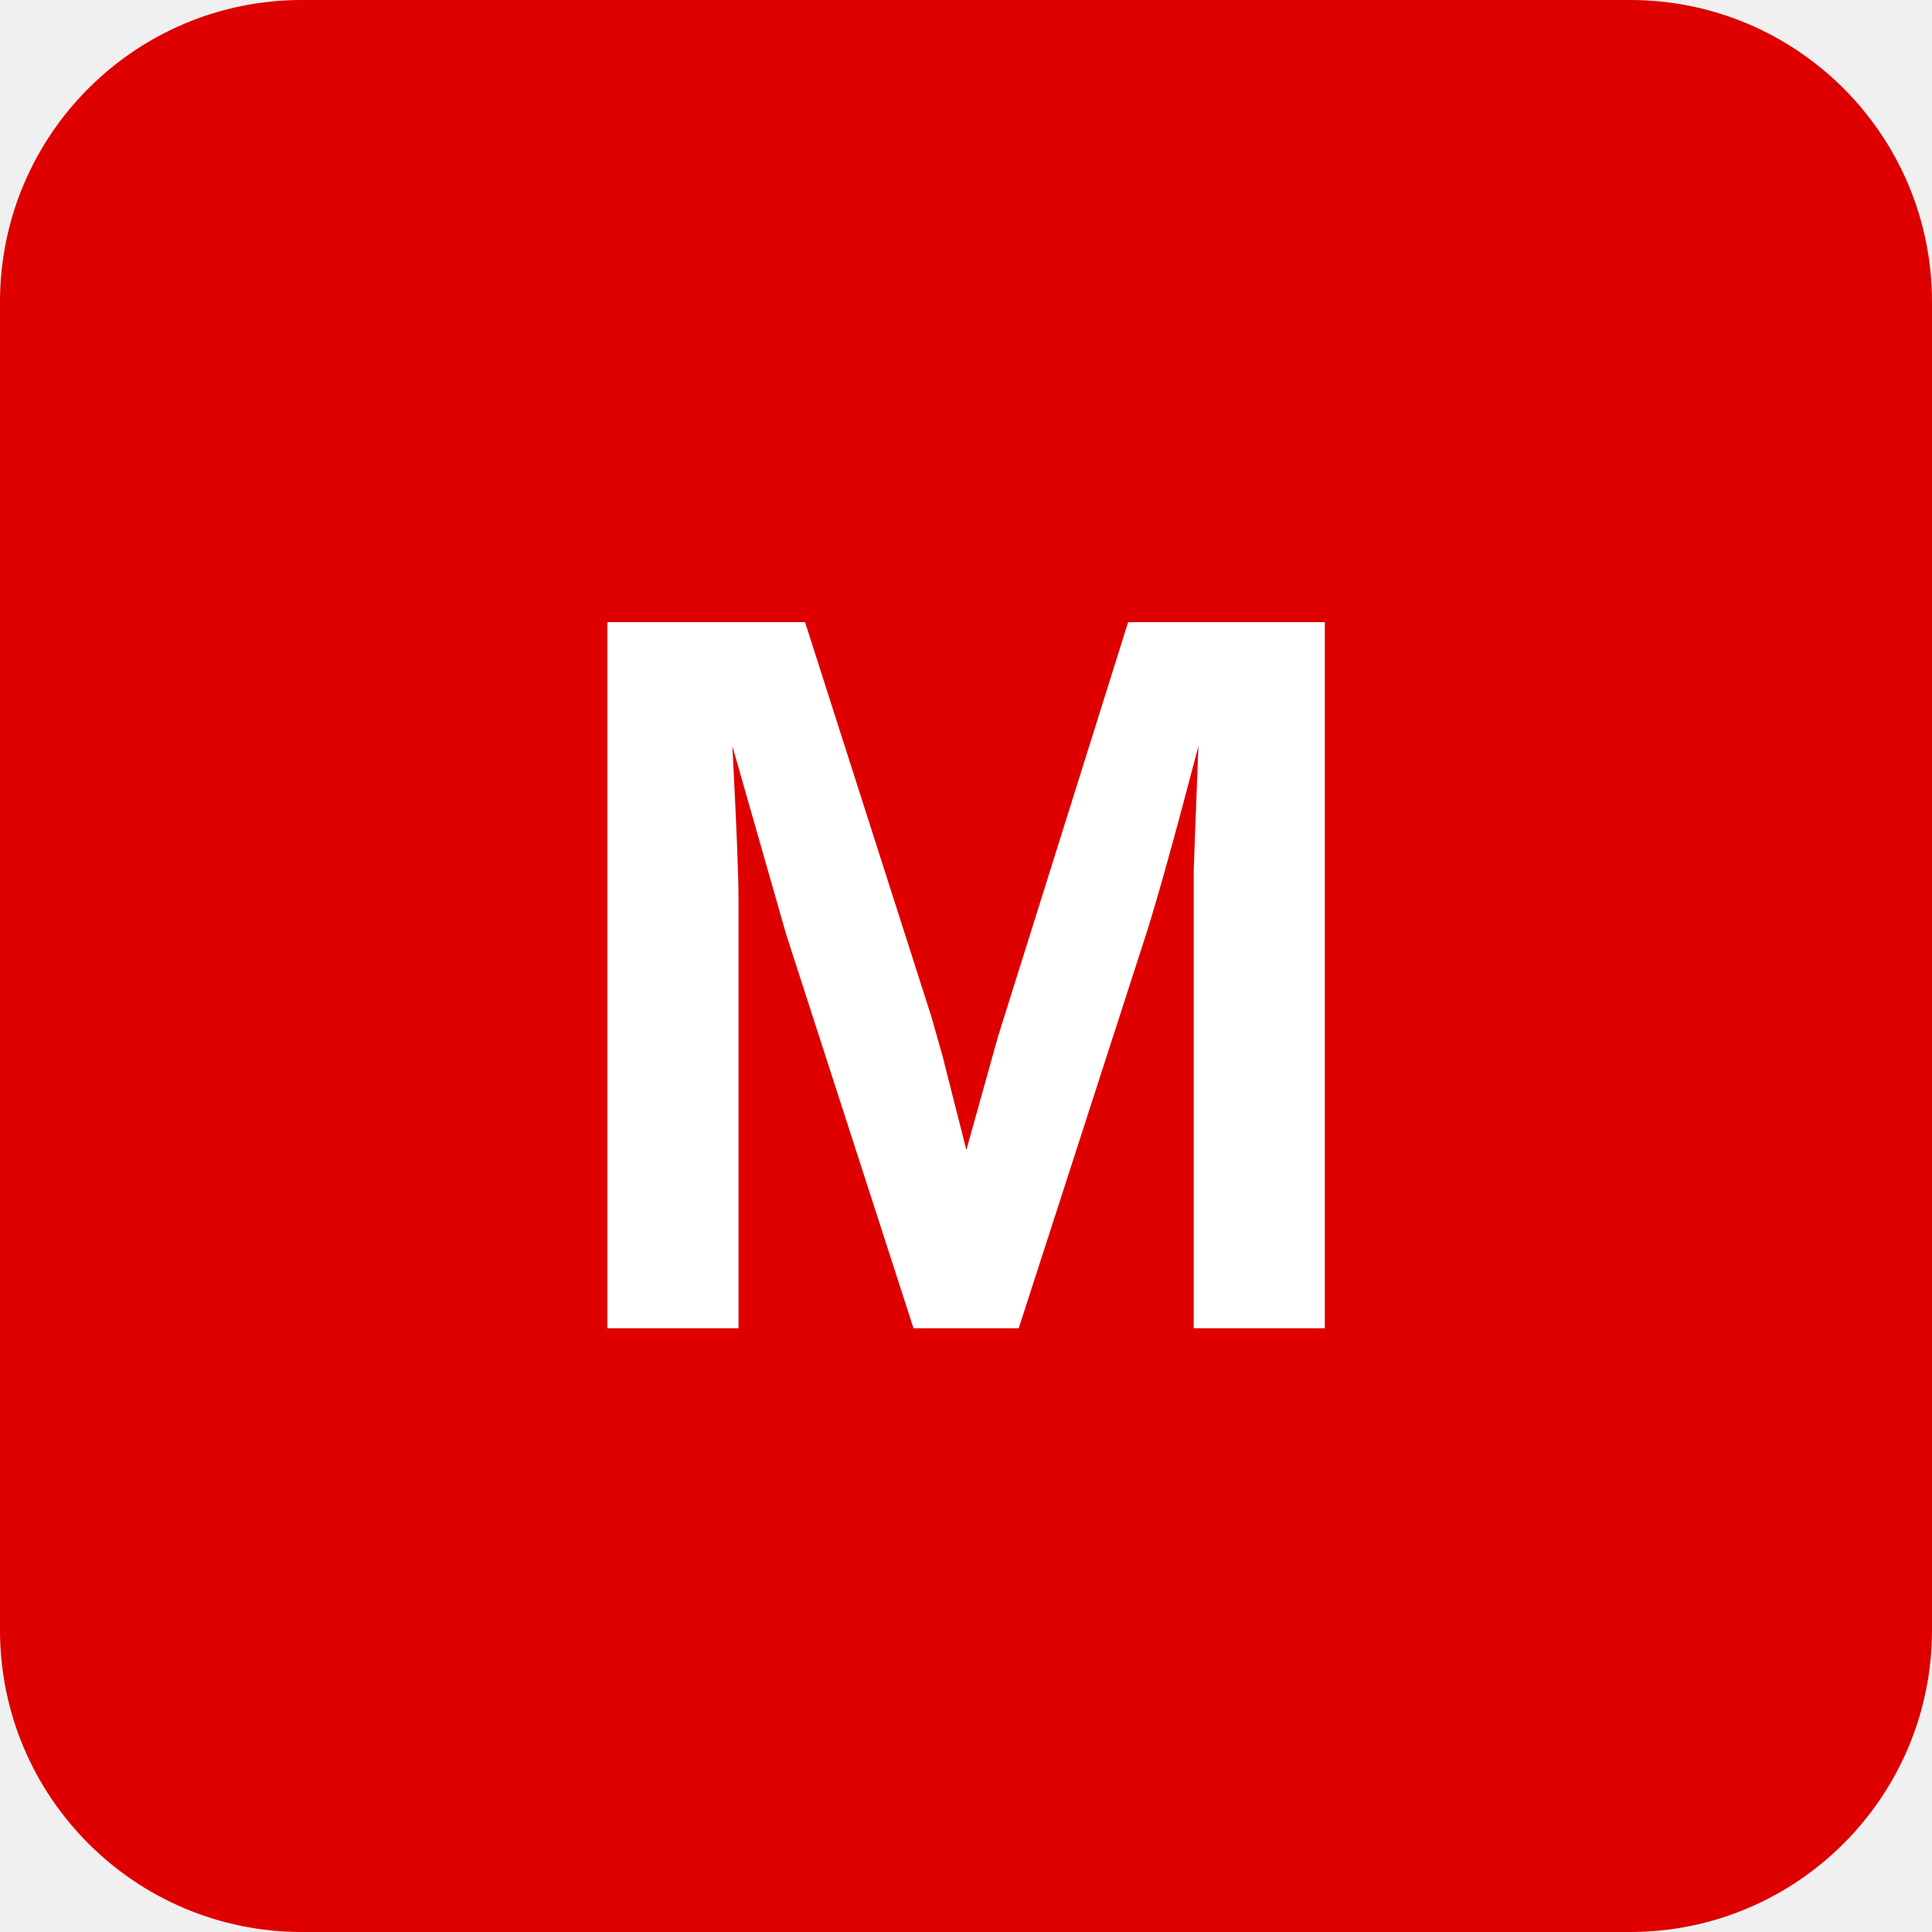
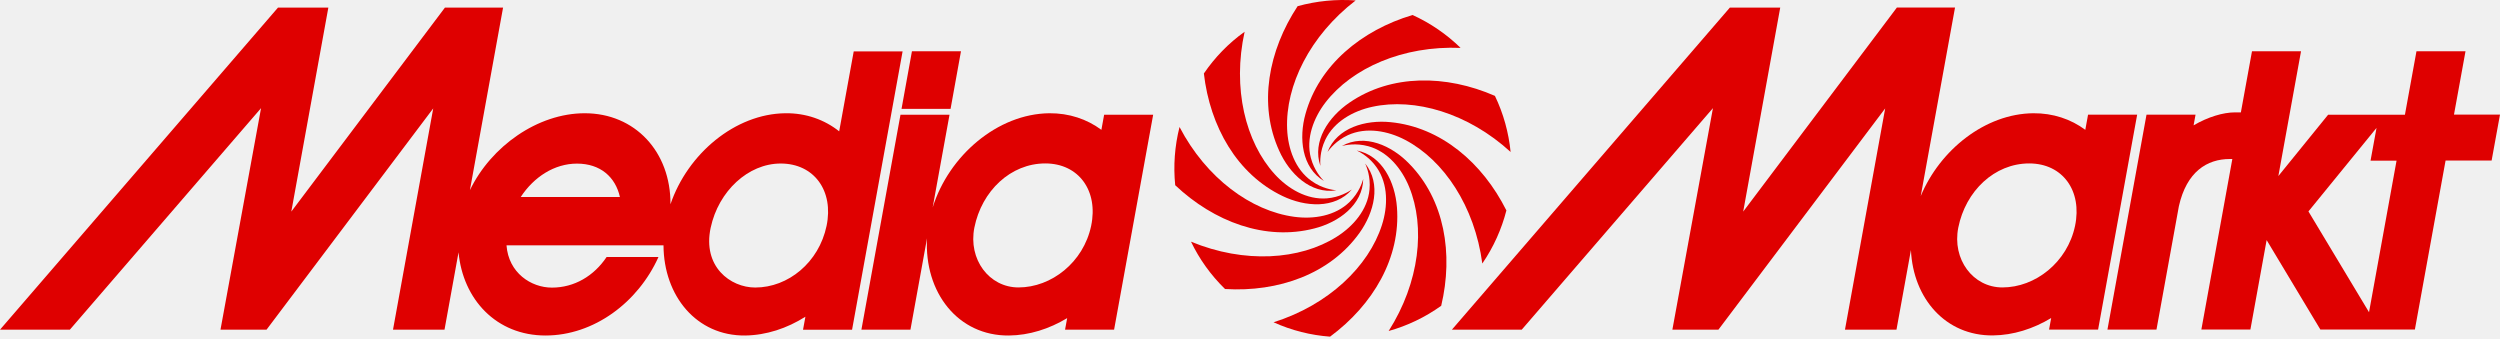
- <svg xmlns="http://www.w3.org/2000/svg" viewBox="0 0 64 64" width="64" height="64">
-   <rect width="64" height="64" rx="10" fill="#DF0000" />
-   <text x="32" y="44" font-family="Arial, Helvetica, sans-serif" font-size="34" font-weight="700" fill="#fff" text-anchor="middle">M</text>
+ <svg xmlns="http://www.w3.org/2000/svg" width="288" height="39" viewBox="0 0 288 39" fill="none">
+   <g clip-path="url(#clip0_309_1614)">
+     <path d="M109.506 12.538L110.705 5.904H105.056L103.857 12.538H109.506Z" fill="#DF0000" />
+     <path d="M147.759 22.587C150.34 23.826 153.754 24.111 155.735 21.835C155.379 22.069 154.343 22.729 152.86 22.851C150.543 23.034 148.359 21.733 146.845 20.067C143.482 16.369 141.948 10.161 143.38 3.658C141.501 4.999 139.936 6.635 138.686 8.464C139.387 14.57 142.506 20.077 147.759 22.587Z" fill="#DF0000" />
+     <path d="M152.931 17.507C153.185 17.161 153.926 16.196 155.288 15.566C157.401 14.601 159.901 15.078 161.892 16.125C166.322 18.451 169.888 23.765 170.762 30.359C172.062 28.459 172.987 26.387 173.536 24.243C170.782 18.746 165.976 14.631 160.175 14.072C157.32 13.788 154.018 14.702 152.931 17.507Z" fill="#DF0000" />
+     <path d="M153.947 21.926C153.52 21.875 152.311 21.723 151.092 20.849C149.192 19.508 148.369 17.1 148.277 14.855C148.074 9.856 150.889 4.115 156.172 0.051C153.926 -0.111 151.661 0.112 149.486 0.712C146.103 5.843 144.945 12.071 147.363 17.364C148.531 19.986 150.97 22.394 153.947 21.926Z" fill="#DF0000" />
+     <path d="M155.451 11.827C153.083 13.443 151.132 16.257 152.108 19.112C152.077 18.685 152.027 17.466 152.667 16.115C153.662 14.011 155.887 12.782 158.082 12.305C162.969 11.238 169.116 13.016 174.023 17.507C173.8 15.281 173.2 13.087 172.215 11.045C166.586 8.586 160.256 8.525 155.451 11.827Z" fill="#DF0000" />
+     <path d="M150.391 13.128C149.619 15.881 149.934 19.295 152.514 20.849C152.22 20.544 151.397 19.64 151.01 18.187C150.421 15.942 151.336 13.564 152.707 11.786C155.765 7.834 161.618 5.243 168.262 5.518C166.657 3.953 164.788 2.663 162.725 1.728C156.842 3.486 151.945 7.509 150.391 13.128Z" fill="#DF0000" />
+     <path d="M240.542 13.219L240.227 14.956C238.571 13.727 236.508 13.026 234.232 13.046C228.715 13.097 223.493 17.242 221.268 22.587L225.22 0.864H218.525L200.816 24.375L205.083 0.874H199.281L167.257 37.979H175.303L197.331 12.457L192.657 37.979H197.961L217.173 12.488L212.54 37.979H218.474L220.14 28.805C220.394 34.393 224.143 38.701 229.589 38.64C231.926 38.619 234.232 37.878 236.295 36.638L236.051 37.969H241.7L246.201 13.209H240.542V13.219ZM239.048 26.011C238.164 30.227 234.466 33.113 230.676 33.113C227.283 33.113 224.865 29.861 225.596 26.214C226.44 21.997 229.772 18.827 233.765 18.827C237.616 18.827 239.892 21.977 239.048 26.011Z" fill="#DF0000" />
+     <path d="M154.587 16.816C155.003 16.714 156.192 16.45 157.635 16.846C159.88 17.466 161.475 19.437 162.329 21.52C164.229 26.153 163.548 32.513 159.972 38.132C162.116 37.532 164.168 36.557 166.027 35.226C167.45 29.242 166.413 22.993 162.329 18.848C160.338 16.785 157.218 15.353 154.587 16.816Z" fill="#DF0000" />
+     <path d="M282.696 13.219L284.027 5.904H278.378L277.047 13.219H268.198L262.467 20.28L265.079 5.904H259.43L258.149 12.945H257.479C256.107 12.945 254.35 13.473 252.704 14.438L252.927 13.209H247.278L242.777 37.969H248.426L251.007 23.755C251.901 19.772 254.258 18.319 256.869 18.319H257.164L253.598 37.959H259.247L261.116 27.657L267.304 37.959H278.195L281.731 18.492H287.035L288 13.199H282.696V13.219ZM272.912 35.968L265.932 24.355L273.776 14.733L273.085 18.512H276.082L272.912 35.968Z" fill="#DF0000" />
+     <path d="M98.35 5.914L96.674 15.129C94.987 13.788 92.844 13.016 90.476 13.046C84.675 13.107 79.209 17.73 77.238 23.532C77.278 17.486 73.153 13.046 67.362 13.046C61.936 13.046 56.562 16.866 54.133 21.906L57.954 0.874H51.258L33.559 24.375L37.826 0.874H32.025L0 37.979H8.047L30.074 12.457L25.4 37.979H30.704L49.907 12.488L45.274 37.979H51.207L52.823 29.069C53.331 34.494 57.181 38.65 62.841 38.65C68.408 38.65 73.499 34.85 75.856 29.607H69.882C68.418 31.792 66.163 33.133 63.582 33.133C61.184 33.133 58.584 31.436 58.35 28.266H76.435C76.465 34.108 80.255 38.711 85.843 38.65C88.272 38.619 90.659 37.827 92.783 36.486L92.508 37.989H98.157L103.979 5.924H98.35V5.914ZM59.986 22.698C61.51 20.372 63.877 18.848 66.468 18.848C69.17 18.848 70.898 20.392 71.416 22.698H59.986ZM95.221 26.021C94.337 30.237 90.801 33.123 87.001 33.123C84.136 33.123 80.905 30.705 81.871 26.224C82.775 22.018 86.189 18.838 89.938 18.838C93.788 18.838 96.064 21.987 95.221 26.021Z" fill="#DF0000" />
+     <path d="M160.927 23.867C160.713 21.012 159.25 17.913 156.294 17.334C156.68 17.527 157.767 18.086 158.61 19.315C159.931 21.225 159.89 23.765 159.2 25.919C157.676 30.684 153.063 35.124 146.713 37.126C148.796 38.071 151 38.619 153.225 38.782C158.173 35.124 161.384 29.678 160.927 23.867Z" fill="#DF0000" />
+     <path d="M156.619 26.823C158.285 24.497 159.159 21.185 157.269 18.838C157.442 19.234 157.909 20.362 157.767 21.845C157.554 24.162 155.887 26.082 153.977 27.281C149.751 29.953 143.36 30.39 137.203 27.84C138.158 29.831 139.469 31.68 141.125 33.295C147.272 33.671 153.236 31.568 156.619 26.823Z" fill="#DF0000" />
+     <path d="M126.88 14.956C125.224 13.727 123.161 13.026 120.886 13.046C114.922 13.107 109.313 17.923 107.444 23.897L109.384 13.219H103.735L99.234 37.979H104.883L106.793 27.453C106.458 33.682 110.36 38.711 116.232 38.65C118.569 38.63 120.875 37.888 122.938 36.648L122.694 37.979H128.343L132.844 13.219H127.195L126.88 14.956ZM125.702 26.011C124.818 30.227 121.119 33.113 117.33 33.113C113.936 33.113 111.518 29.861 112.249 26.214C113.093 21.997 116.425 18.827 120.418 18.827C124.269 18.827 126.545 21.977 125.702 26.011Z" fill="#DF0000" />
+     <path d="M151.417 26.316C154.191 25.614 156.985 23.623 157.046 20.616C156.924 21.032 156.558 22.19 155.491 23.247C153.835 24.883 151.325 25.279 149.09 24.974C144.132 24.304 138.961 20.534 135.882 14.631C135.323 16.836 135.161 19.102 135.384 21.337C139.855 25.553 145.778 27.779 151.417 26.316Z" fill="#DF0000" />
+   </g>
+   <defs>
+     <clipPath id="clip0_309_1614">
+       <rect width="288" height="38.809" fill="#DF0000" />
+     </clipPath>
+   </defs>
</svg>
